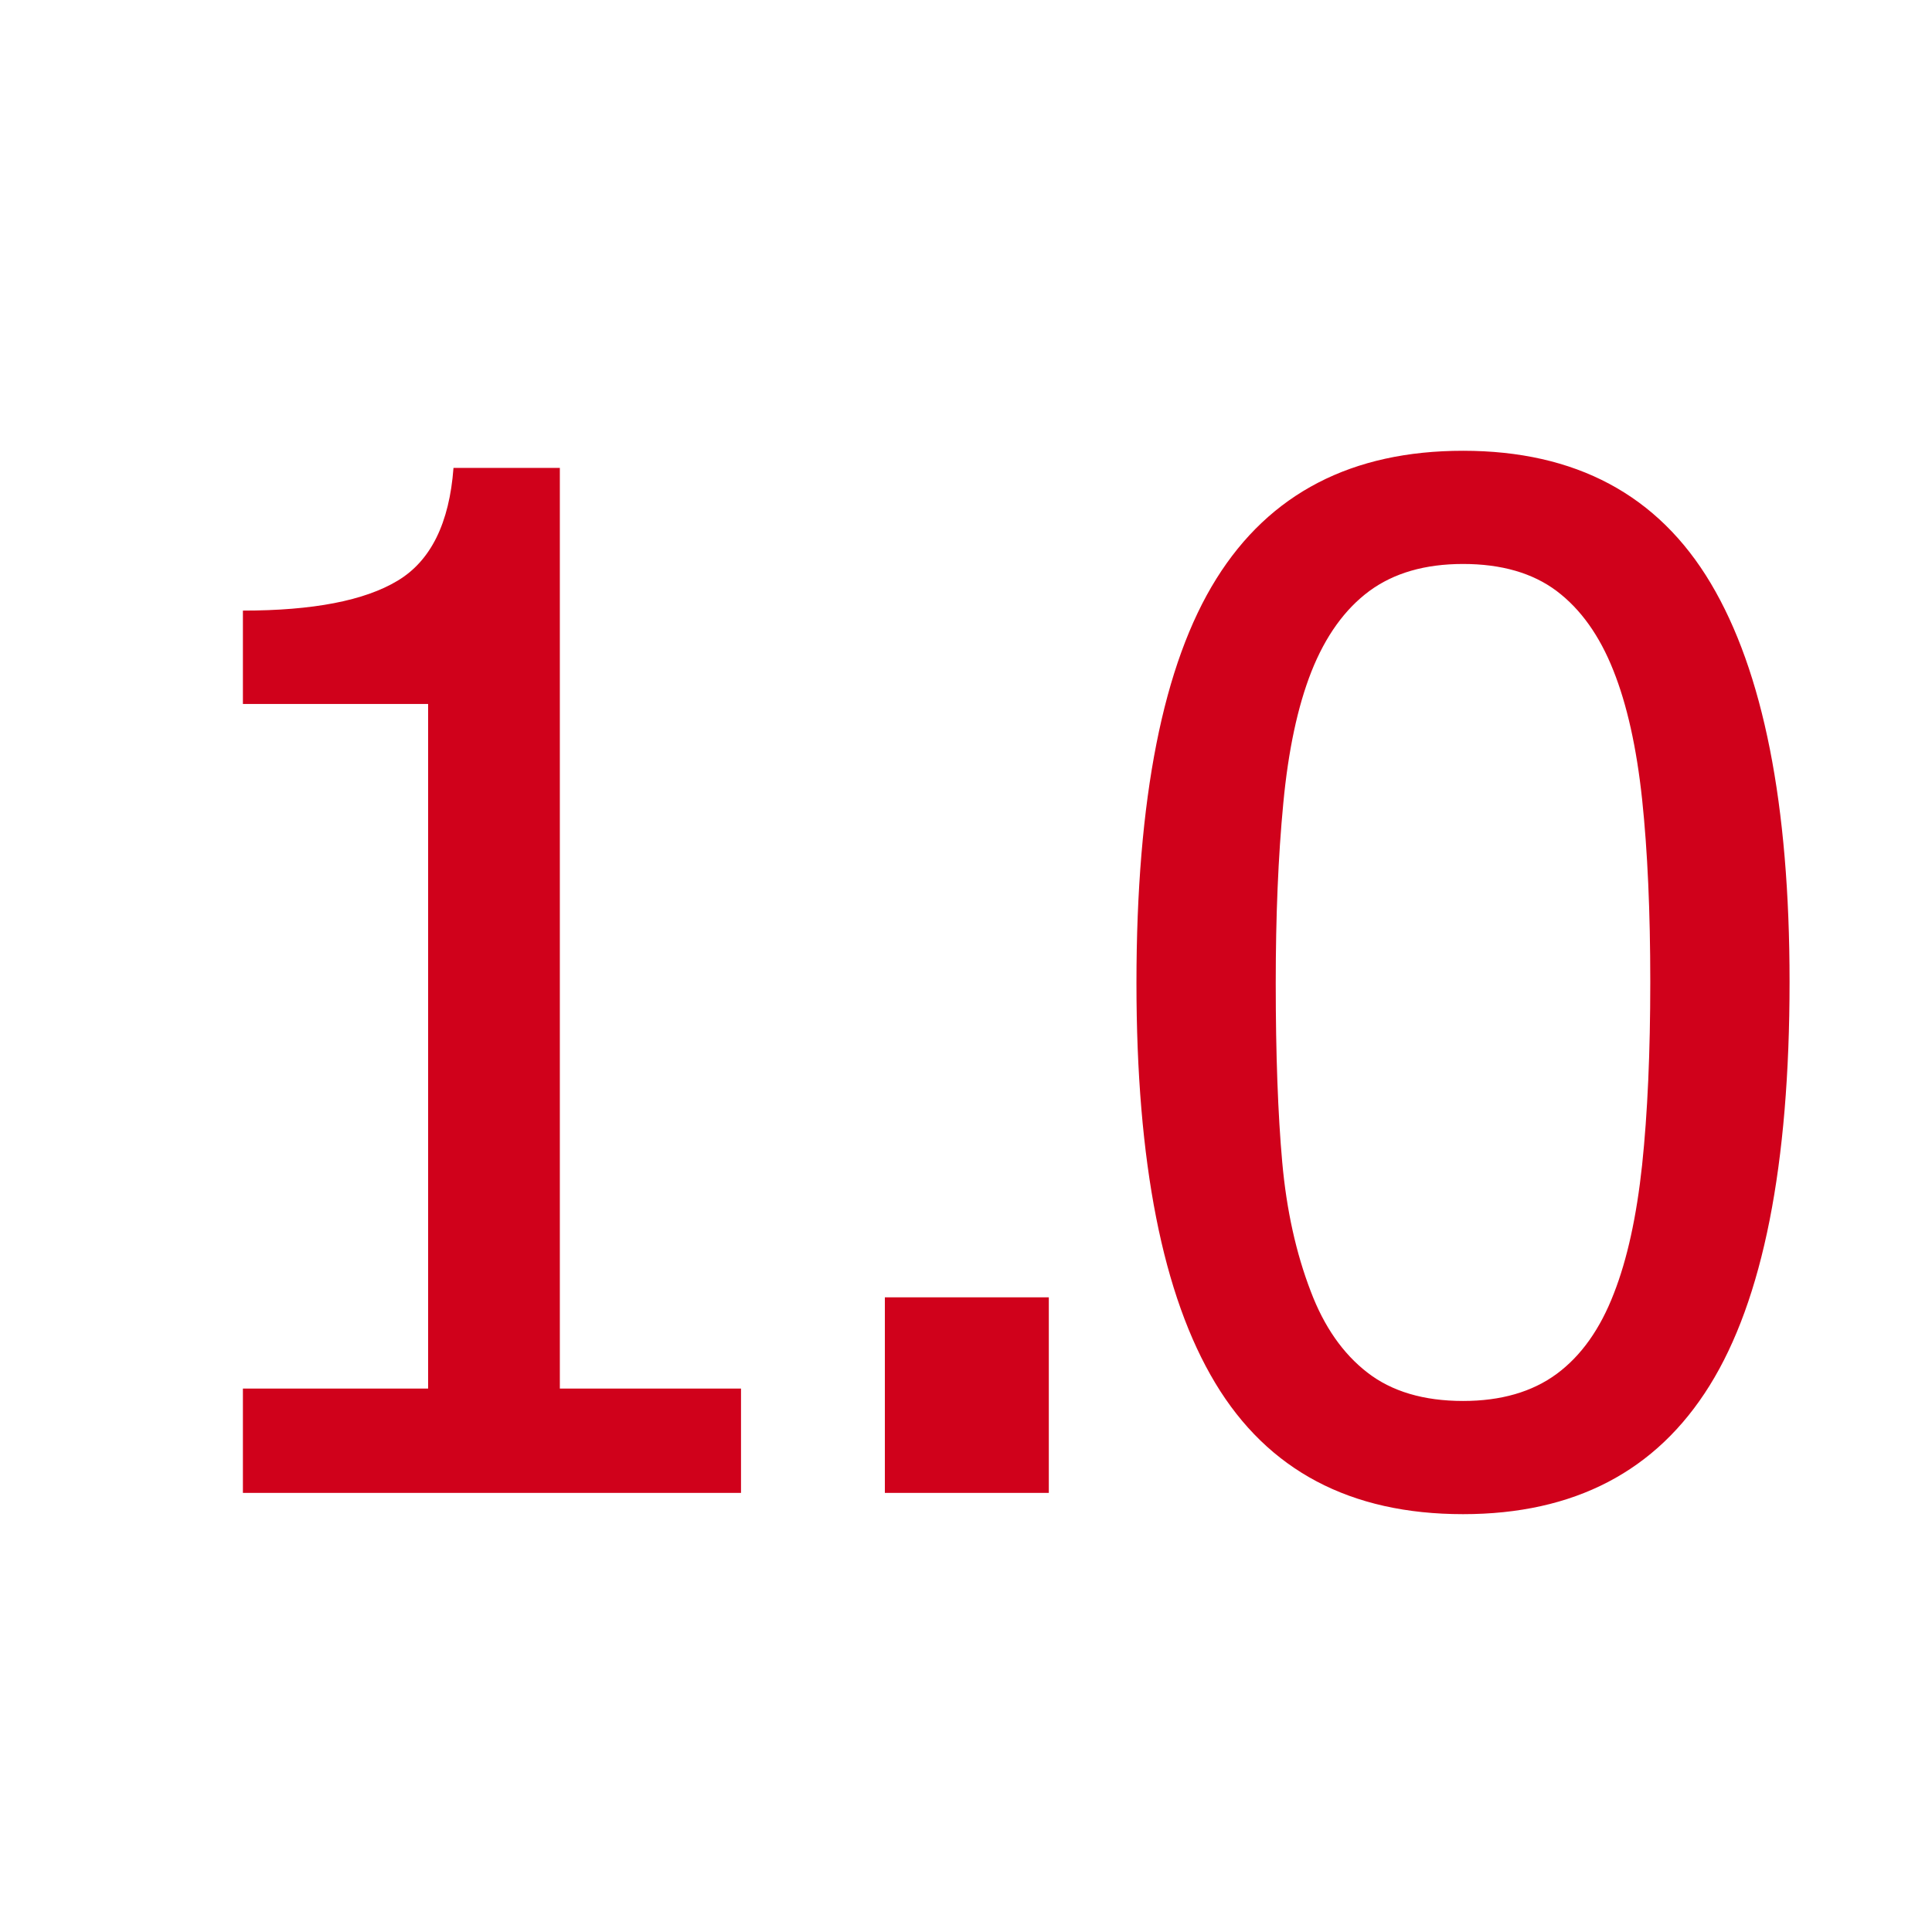
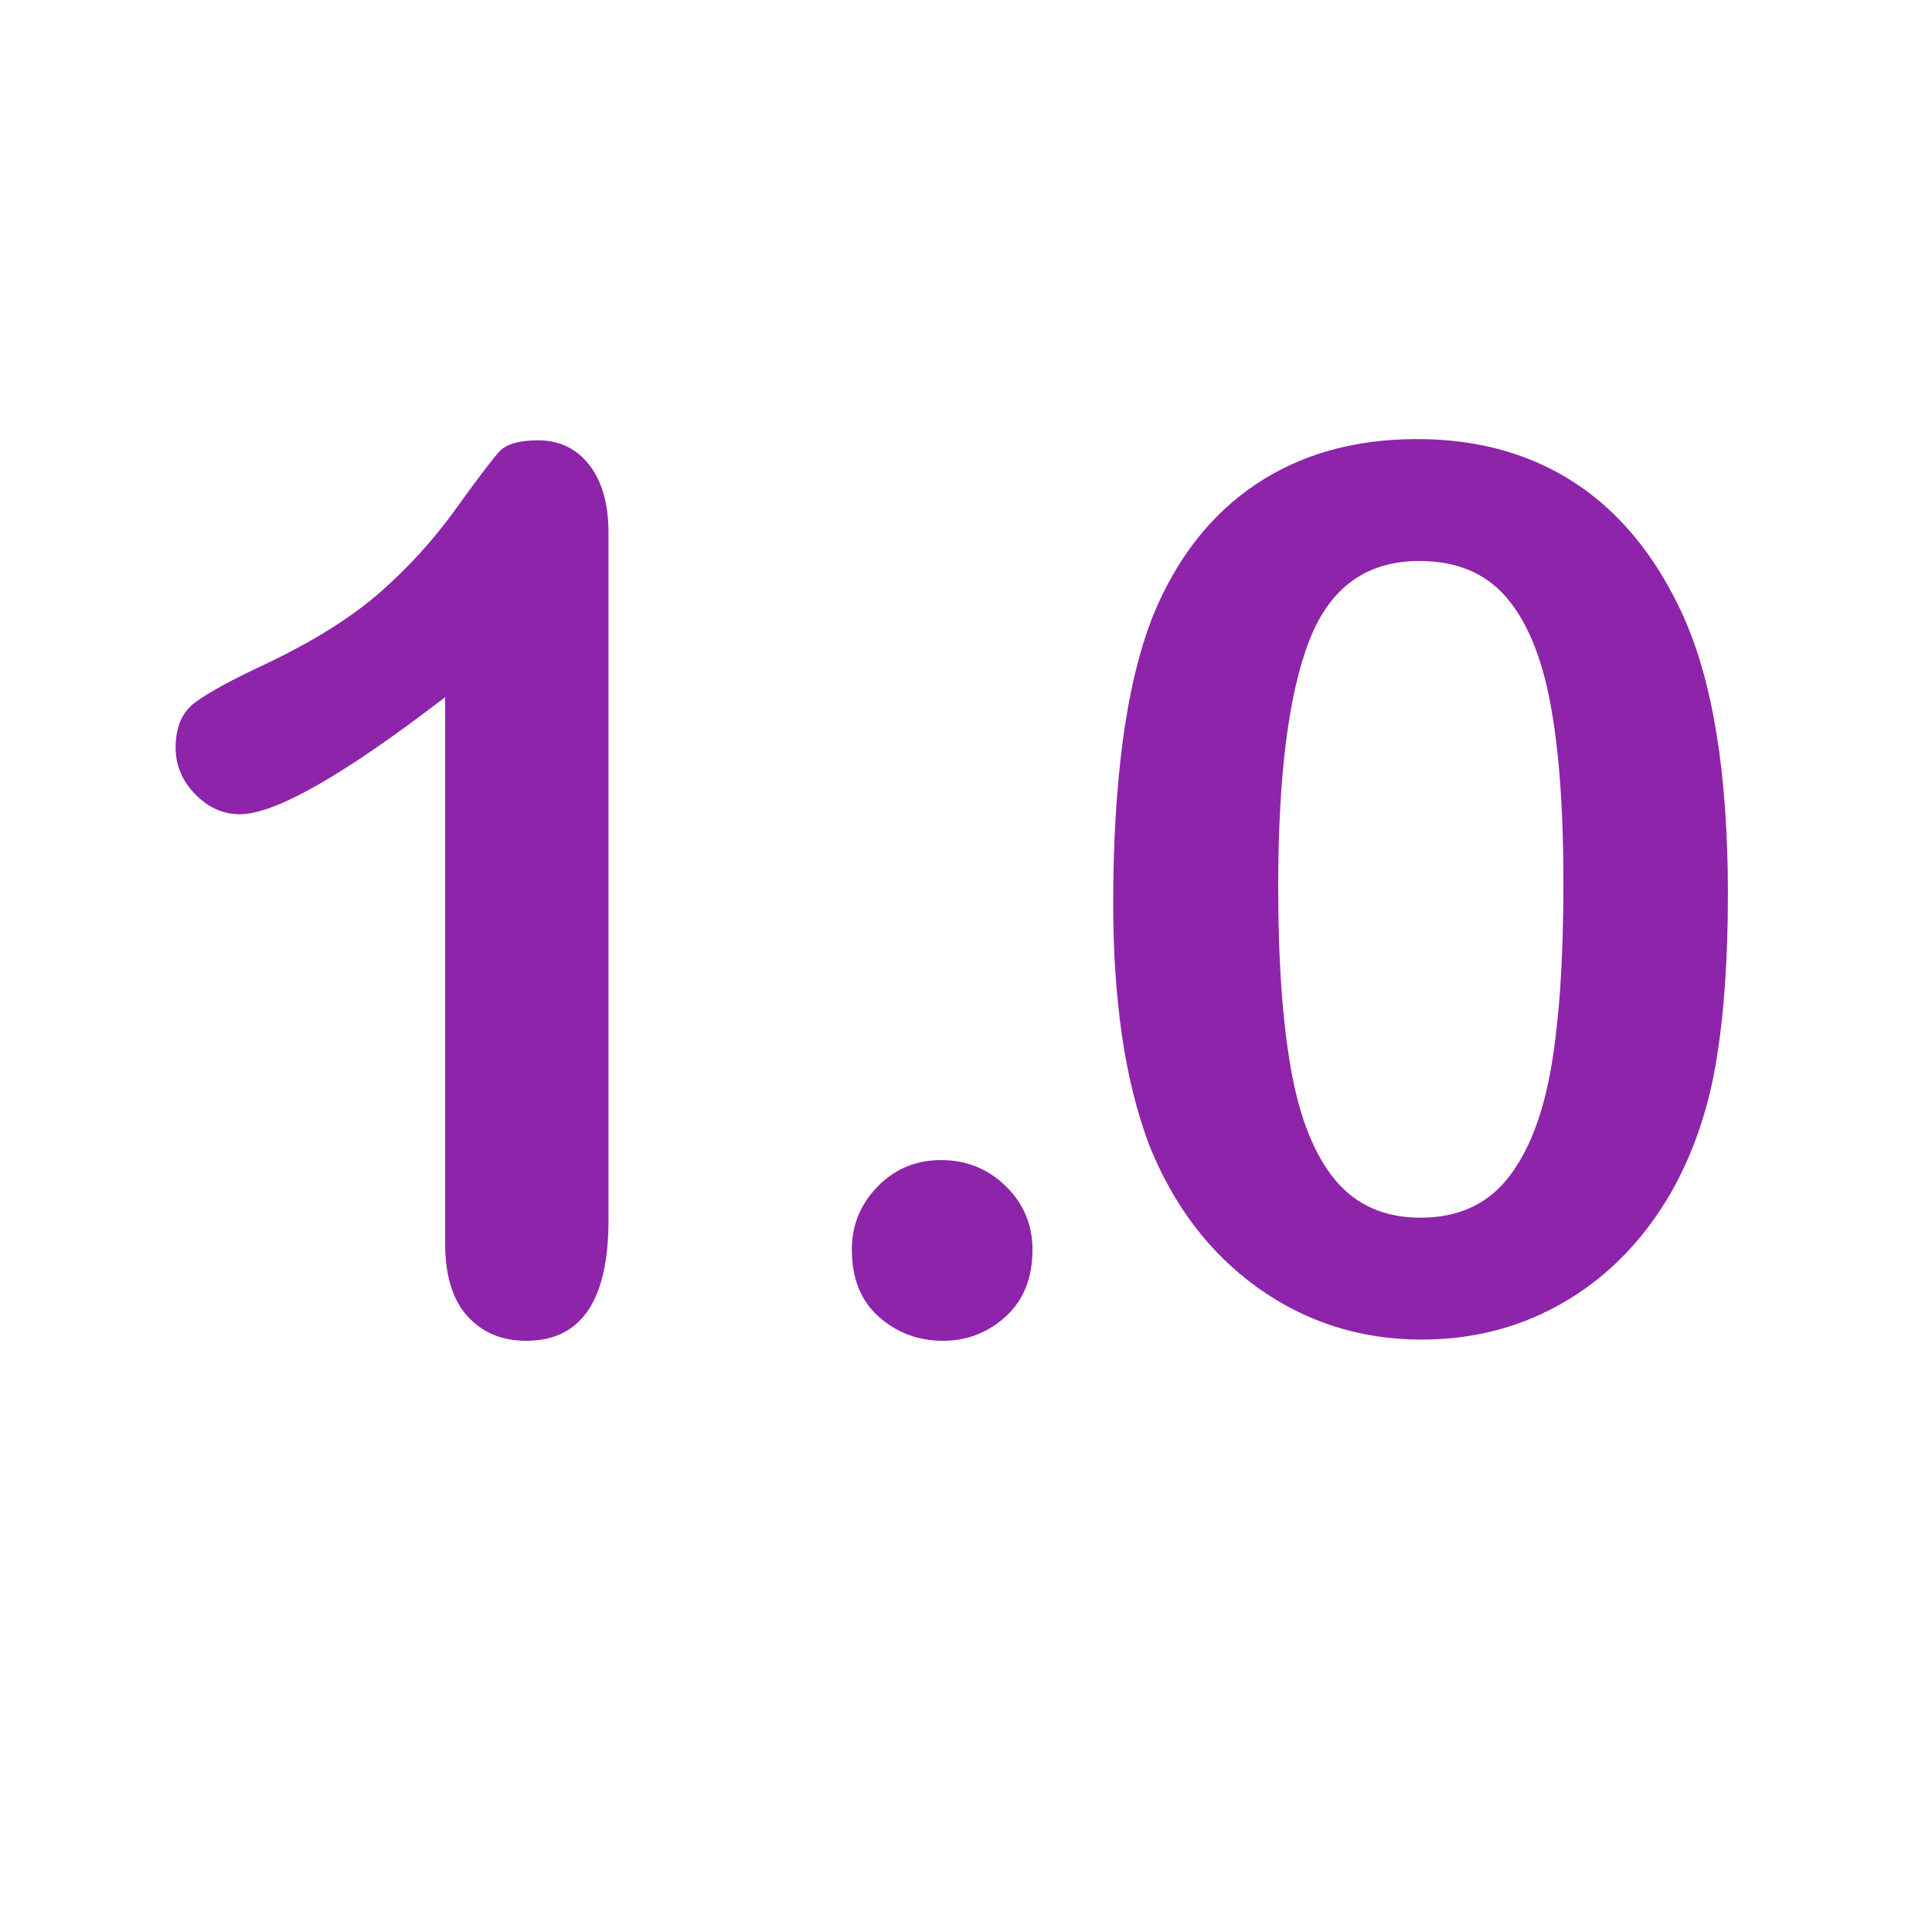
<svg xmlns="http://www.w3.org/2000/svg" width="22px" height="22px" viewBox="0 0 22 22" version="1.1">
  <defs />
  <g id="Page-1" stroke="none" stroke-width="1" fill="none" fill-rule="evenodd">
-     <g id="field-types-decimal" fill="#D0011B">
-       <path d="M8.438,17 L2.766,17 L2.766,15.812 L4.875,15.812 L4.875,8.016 L2.766,8.016 L2.766,6.953 C3.563,6.953 4.15,6.84 4.527,6.613 C4.905,6.387 5.117,5.958 5.164,5.328 L6.375,5.328 L6.375,15.812 L8.438,15.812 L8.438,17 Z M11.943,17 L10.076,17 L10.076,14.773 L11.943,14.773 L11.943,17 Z M20.378,11.18 C20.378,13.268 20.075,14.801 19.468,15.777 C18.861,16.754 17.925,17.242 16.66,17.242 C15.378,17.242 14.438,16.745 13.839,15.75 C13.24,14.755 12.941,13.237 12.941,11.195 C12.941,9.096 13.244,7.561 13.851,6.59 C14.458,5.618 15.394,5.133 16.66,5.133 C17.941,5.133 18.881,5.635 19.48,6.641 C20.079,7.646 20.378,9.159 20.378,11.18 L20.378,11.18 Z M18.378,14.727 C18.529,14.341 18.636,13.854 18.699,13.266 C18.761,12.677 18.792,11.982 18.792,11.18 C18.792,10.383 18.761,9.69 18.699,9.102 C18.636,8.513 18.527,8.023 18.371,7.633 C18.214,7.237 17.999,6.936 17.726,6.73 C17.453,6.525 17.097,6.422 16.66,6.422 C16.227,6.422 15.872,6.525 15.593,6.73 C15.315,6.936 15.094,7.242 14.933,7.648 C14.777,8.044 14.67,8.544 14.613,9.148 C14.555,9.753 14.527,10.435 14.527,11.195 C14.527,12.008 14.552,12.687 14.601,13.234 C14.65,13.781 14.759,14.271 14.925,14.703 C15.076,15.104 15.291,15.413 15.57,15.629 C15.848,15.845 16.212,15.953 16.66,15.953 C17.092,15.953 17.447,15.85 17.726,15.645 C18.005,15.439 18.222,15.133 18.378,14.727 L18.378,14.727 Z" id="1.0" />
+     <g id="field-types-decimal" fill="#8E24AA">
+       <path d="M5.069,14.16 L5.069,7.939 C3.912,8.828 3.132,9.272 2.731,9.272 C2.54,9.272 2.37,9.196 2.222,9.043 C2.074,8.891 2,8.714 2,8.514 C2,8.281 2.073,8.11 2.219,8.001 C2.365,7.892 2.622,7.75 2.991,7.577 C3.543,7.317 3.984,7.044 4.314,6.757 C4.644,6.47 4.937,6.148 5.192,5.793 C5.448,5.437 5.614,5.219 5.691,5.137 C5.769,5.055 5.915,5.014 6.129,5.014 C6.37,5.014 6.564,5.107 6.71,5.294 C6.856,5.481 6.929,5.738 6.929,6.066 L6.929,13.894 C6.929,14.81 6.617,15.268 5.992,15.268 C5.714,15.268 5.491,15.174 5.322,14.987 C5.154,14.8 5.069,14.525 5.069,14.16 L5.069,14.16 Z M10.739,15.268 C10.456,15.268 10.212,15.176 10.007,14.994 C9.802,14.812 9.7,14.557 9.7,14.229 C9.7,13.951 9.798,13.711 9.994,13.511 C10.19,13.31 10.431,13.21 10.718,13.21 C11.005,13.21 11.25,13.309 11.453,13.507 C11.656,13.706 11.757,13.946 11.757,14.229 C11.757,14.552 11.656,14.806 11.453,14.991 C11.25,15.175 11.012,15.268 10.739,15.268 L10.739,15.268 Z M19.676,10.182 C19.676,10.929 19.63,11.572 19.539,12.109 C19.448,12.647 19.279,13.135 19.033,13.572 C18.723,14.11 18.322,14.525 17.83,14.816 C17.338,15.108 16.791,15.254 16.189,15.254 C15.497,15.254 14.876,15.058 14.326,14.666 C13.777,14.274 13.364,13.732 13.086,13.039 C12.944,12.661 12.841,12.243 12.775,11.785 C12.709,11.327 12.676,10.831 12.676,10.298 C12.676,9.61 12.712,8.99 12.785,8.438 C12.858,7.887 12.972,7.413 13.127,7.017 C13.396,6.36 13.786,5.86 14.299,5.516 C14.812,5.172 15.424,5 16.135,5 C16.604,5 17.03,5.076 17.413,5.229 C17.796,5.382 18.132,5.605 18.421,5.899 C18.711,6.193 18.956,6.556 19.156,6.989 C19.502,7.741 19.676,8.805 19.676,10.182 L19.676,10.182 Z M17.803,10.045 C17.803,9.211 17.752,8.528 17.652,7.998 C17.552,7.467 17.383,7.066 17.146,6.794 C16.909,6.523 16.581,6.388 16.162,6.388 C15.56,6.388 15.142,6.691 14.908,7.297 C14.673,7.903 14.555,8.837 14.555,10.1 C14.555,10.956 14.606,11.658 14.706,12.205 C14.806,12.752 14.975,13.166 15.212,13.446 C15.449,13.726 15.77,13.866 16.176,13.866 C16.595,13.866 16.923,13.72 17.16,13.429 C17.397,13.137 17.563,12.72 17.659,12.178 C17.755,11.635 17.803,10.924 17.803,10.045 L17.803,10.045 Z" id="1.0" />
    </g>
  </g>
</svg>
